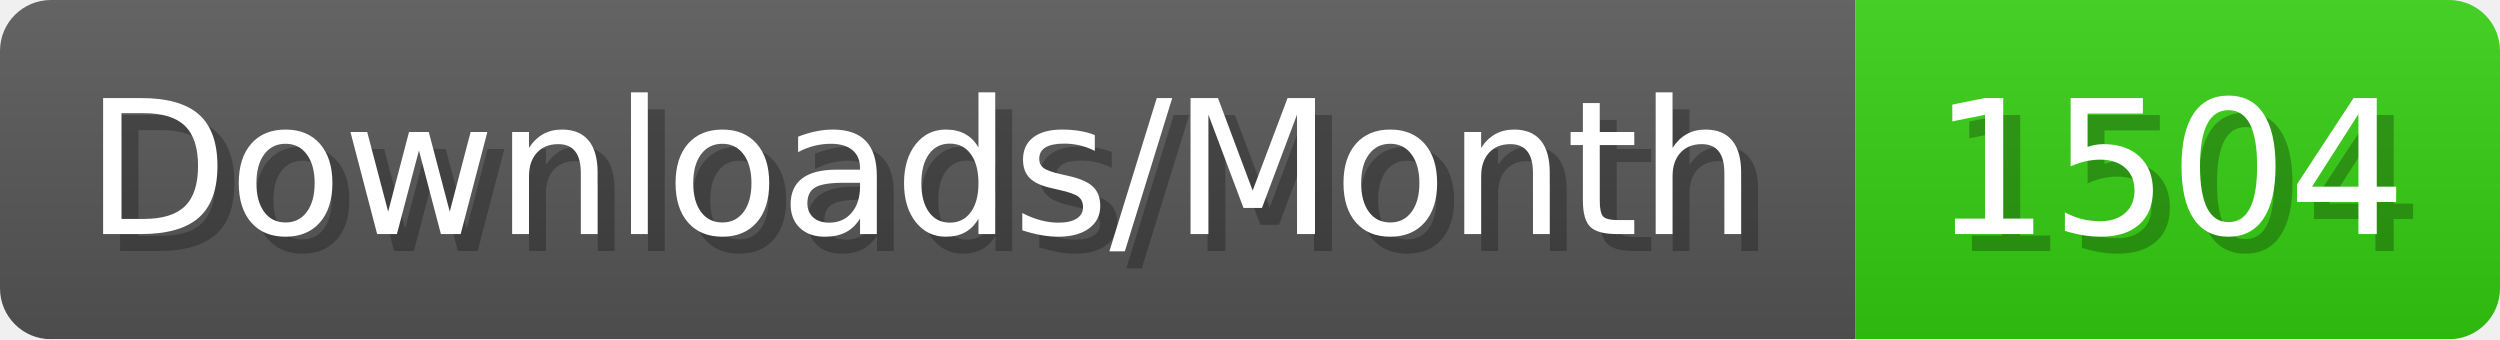
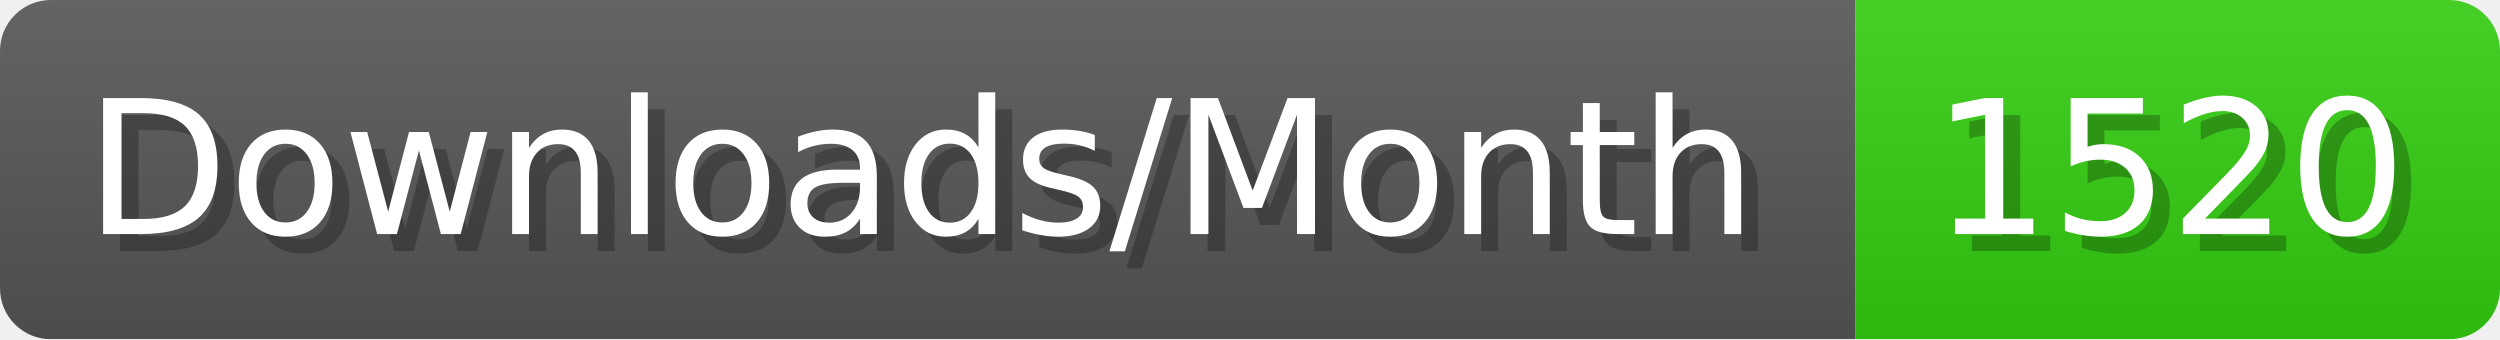
- <svg xmlns="http://www.w3.org/2000/svg" width="147.4" height="20" viewBox="0 0 1474 200" role="img" aria-label="Downloads/Month: 1504">
+ <svg xmlns="http://www.w3.org/2000/svg" width="147.4" height="20" viewBox="0 0 1474 200" role="img" aria-label="Downloads/Month: 1520">
  <linearGradient id="YlXUI" x2="0" y2="100%">
    <stop offset="0" stop-opacity=".1" stop-color="#EEE" />
    <stop offset="1" stop-opacity=".1" />
  </linearGradient>
  <mask id="JHhop">
    <rect width="1474" height="200" rx="30" fill="#FFF" />
  </mask>
  <g mask="url(#JHhop)">
    <rect width="1094" height="200" fill="#555" />
    <rect width="380" height="200" fill="#3C1" x="1094" />
    <rect width="1474" height="200" fill="url(#YlXUI)" />
  </g>
  <g aria-hidden="true" fill="#fff" text-anchor="start" font-family="Verdana,DejaVu Sans,sans-serif" font-size="110">
    <text x="60" y="148" textLength="994" fill="#000" opacity="0.25">Downloads/Month</text>
    <text x="50" y="138" textLength="994">Downloads/Month</text>
-     <text x="1149" y="148" textLength="280" fill="#000" opacity="0.25">1504</text>
-     <text x="1139" y="138" textLength="280">1504</text>
+     <text x="1149" y="148" textLength="280" fill="#000" opacity="0.25">1520</text>
+     <text x="1139" y="138" textLength="280">1520</text>
  </g>
</svg>
